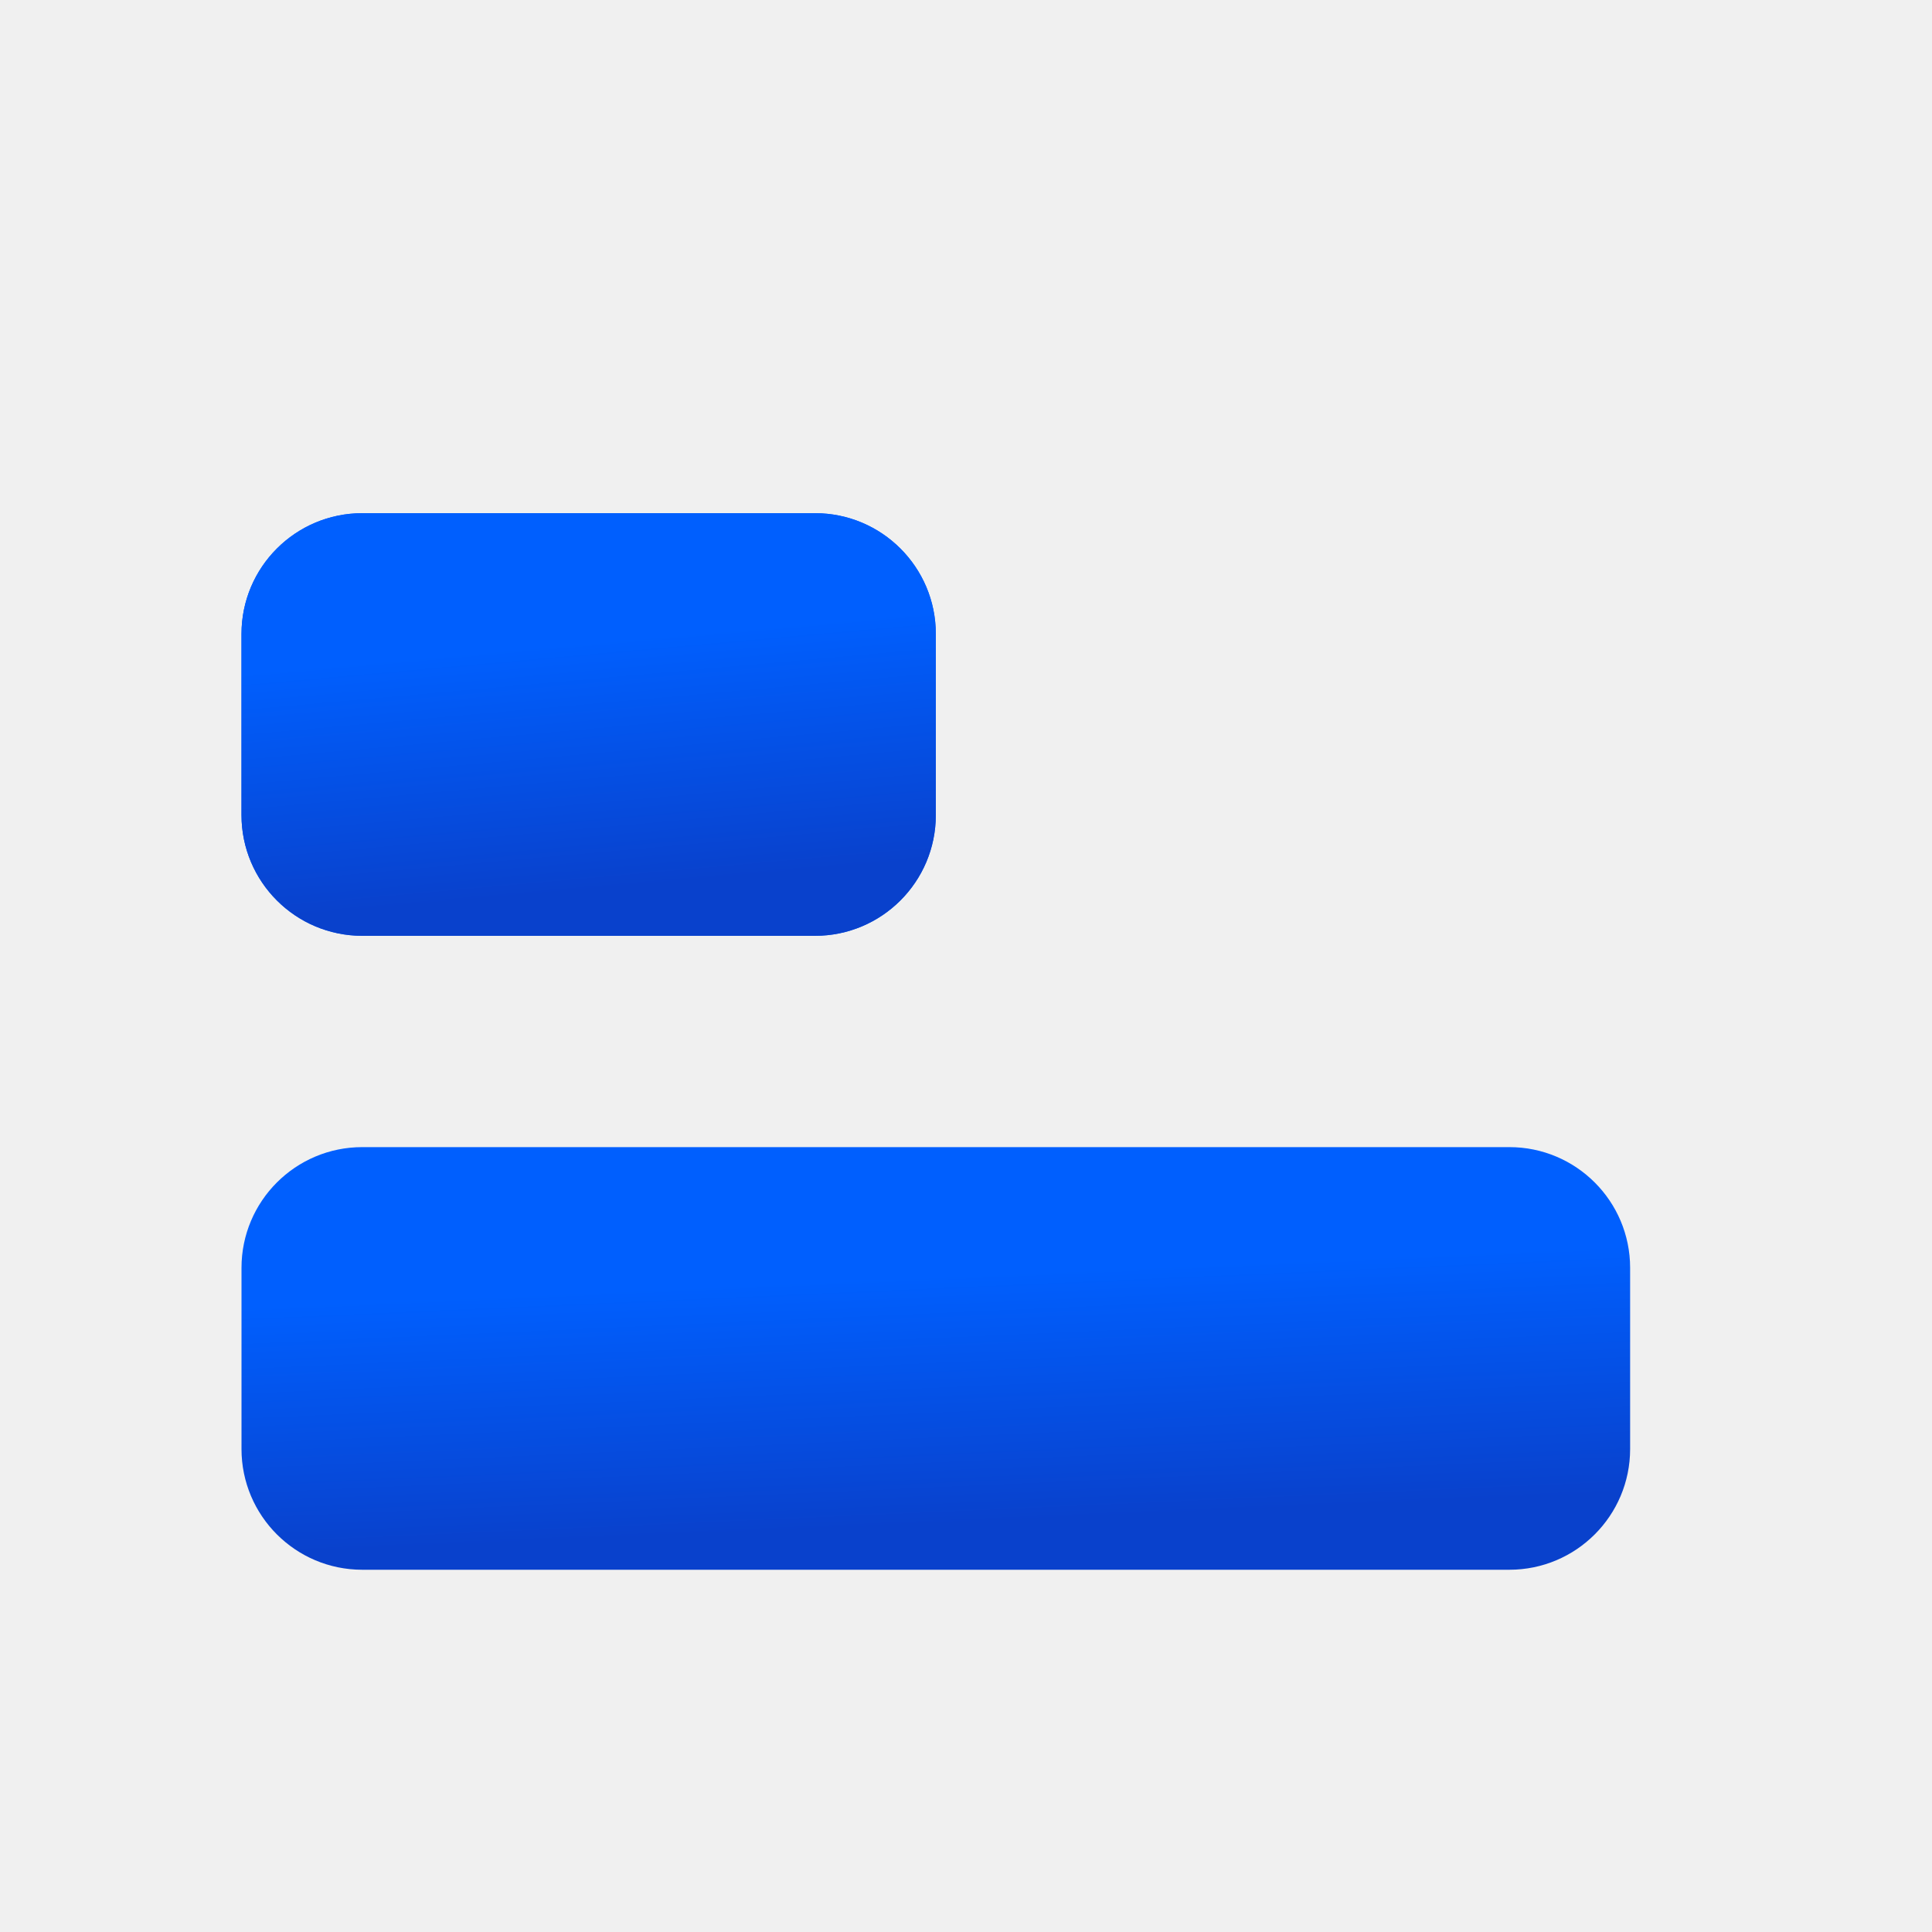
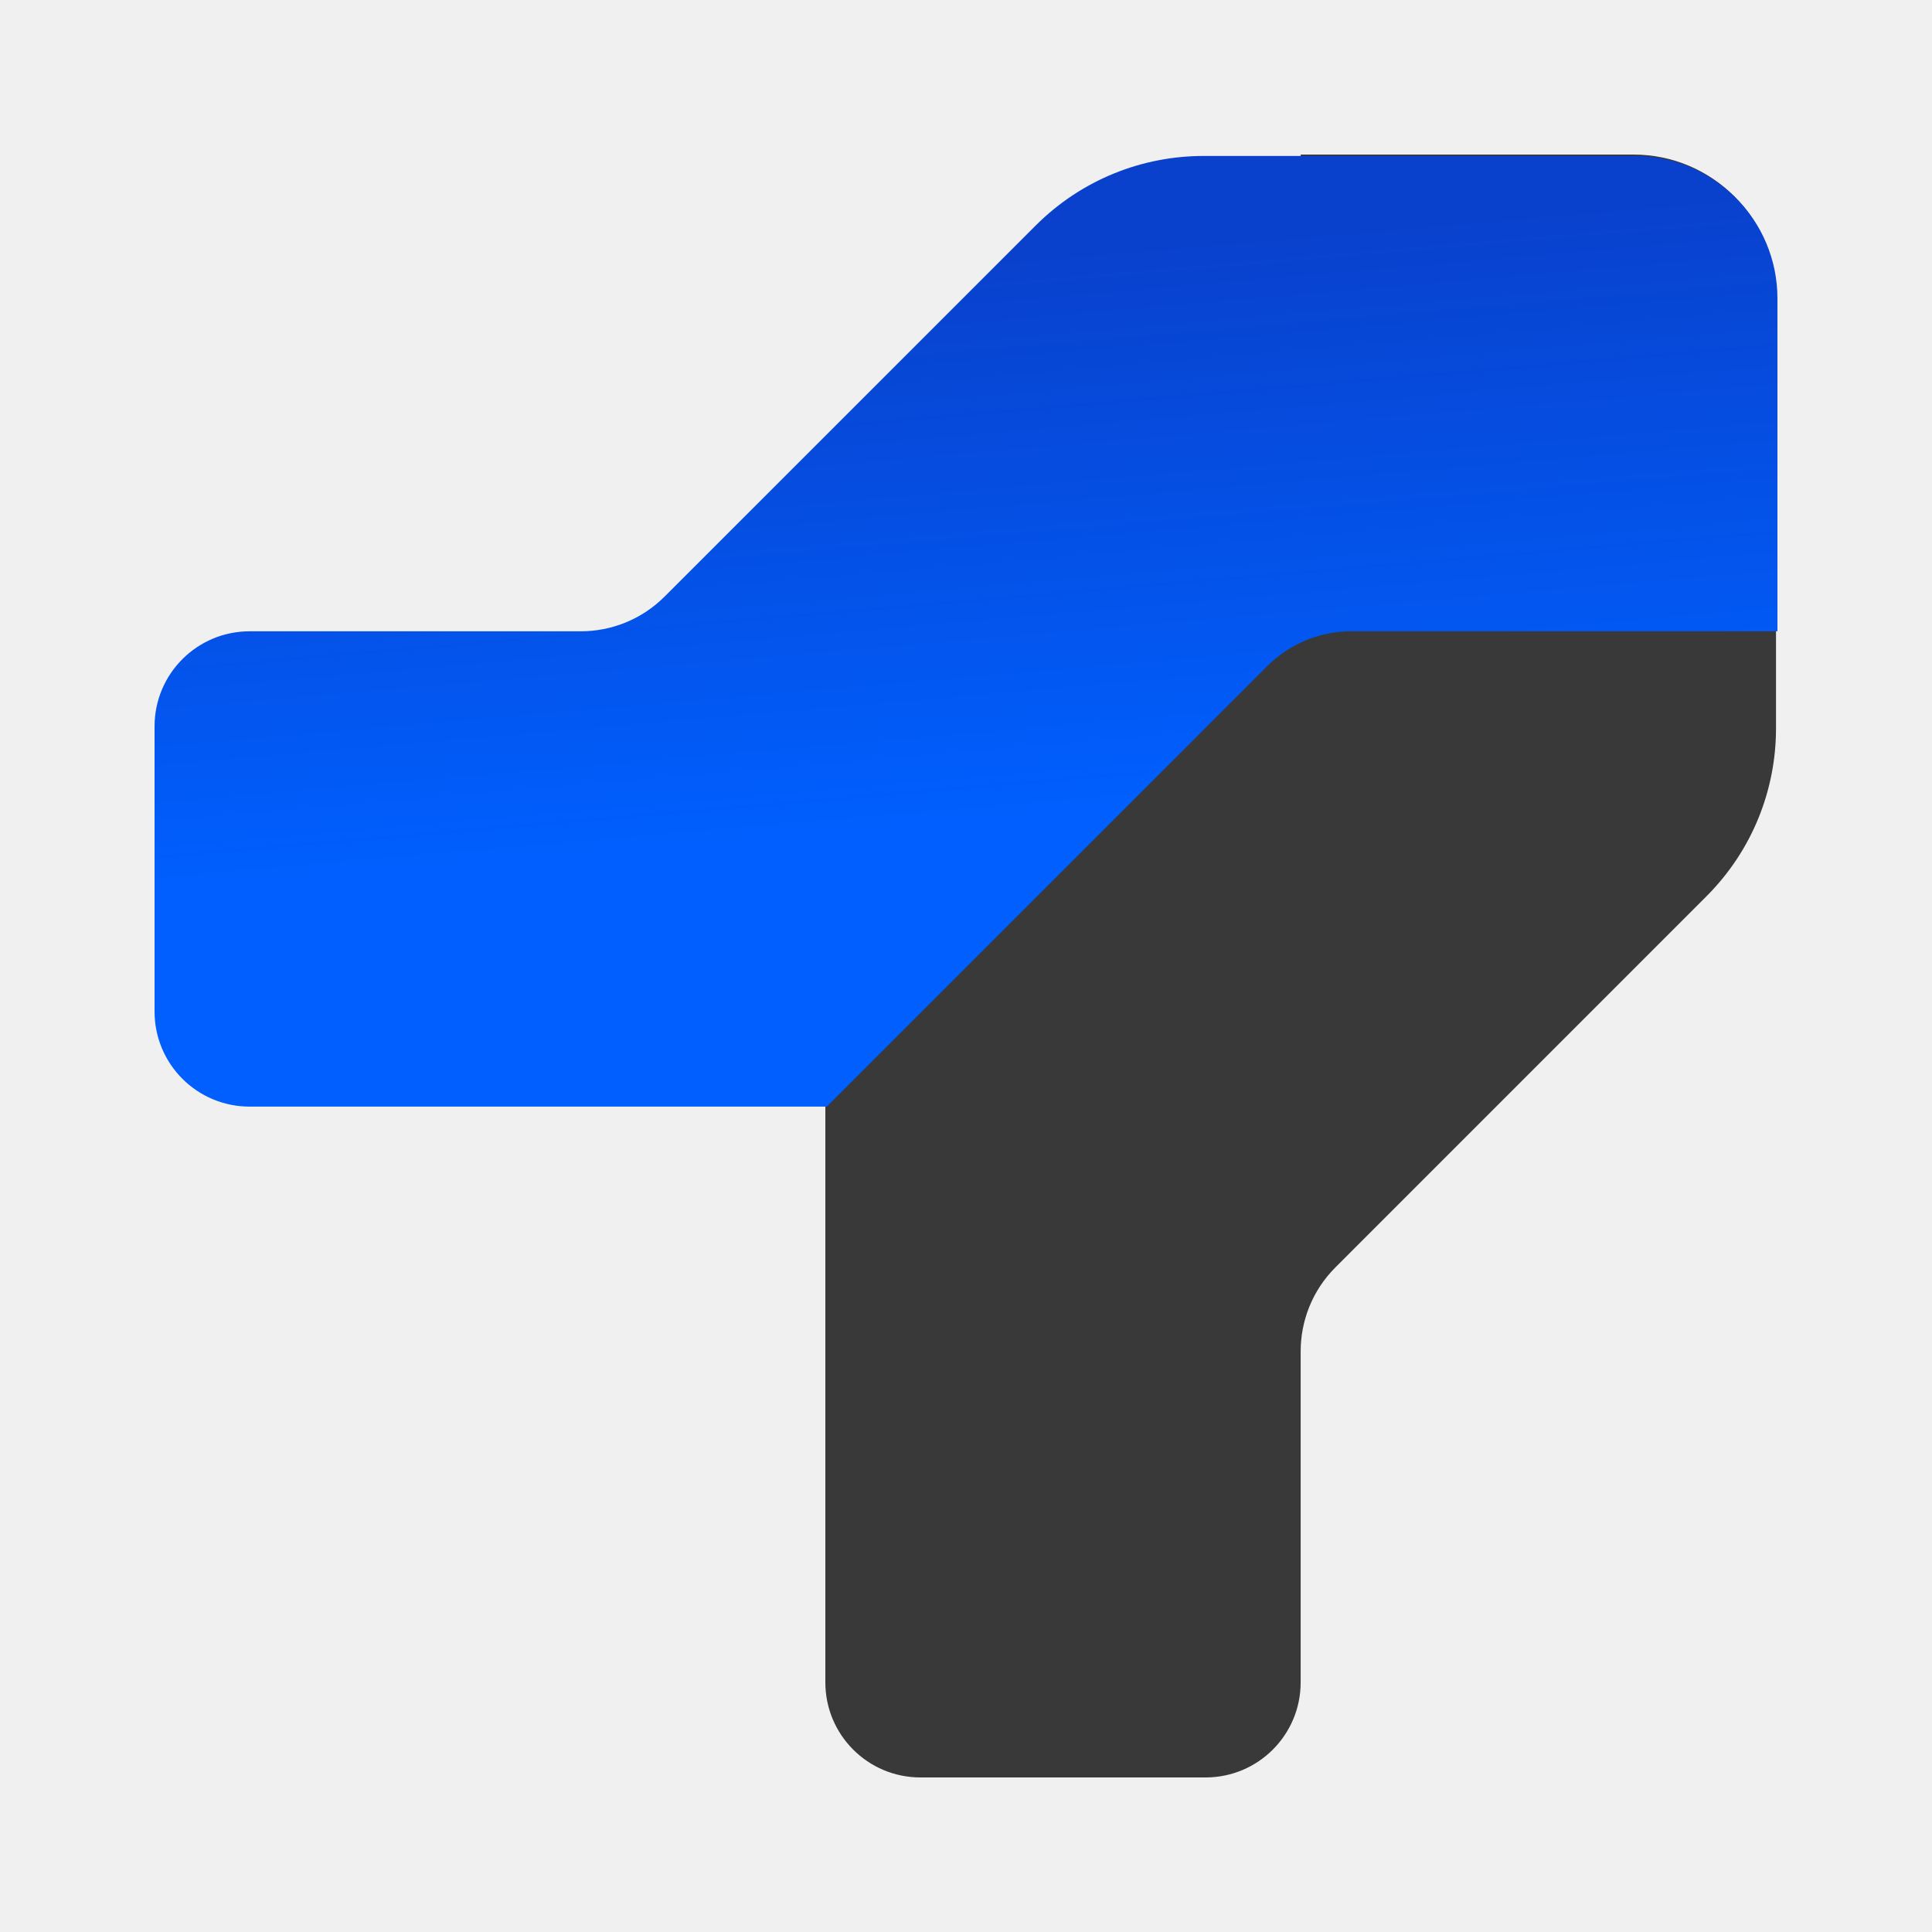
- <svg xmlns="http://www.w3.org/2000/svg" width="64" height="64" viewBox="0 0 64 64" fill="none">
-   <rect x="31" y="31" width="23" height="14" rx="4" transform="rotate(-180 31 31)" fill="#005AF7" />
-   <rect x="31" y="31" width="23" height="14" rx="4" transform="rotate(-180 31 31)" fill="url(#paint0_linear_340_3802)" />
-   <rect x="54" y="52" width="46" height="14" rx="4" transform="rotate(-180 54 52)" fill="url(#paint1_linear_340_3802)" />
-   <defs>
-     <linearGradient id="paint0_linear_340_3802" x1="40.5" y1="40.917" x2="39.469" y2="29.337" gradientUnits="userSpaceOnUse">
-       <stop stop-color="#005FFE" />
-       <stop offset="0.706" stop-color="#0941CC" />
+ <svg xmlns="http://www.w3.org/2000/svg" width="50" height="50" viewBox="0 0 50 50" fill="none" version="1.1" id="svg3">
+   <g clip-path="url(#clip0_340_3765)" id="g2" transform="translate(-18,-7)">
+     <path d="m 60.273,11 h -8.611 l 10e-5,11.027 c 0,0.787 -0.3,1.574 -0.901,2.175 l -11.401,11.401 -1e-4,14.937 c 0,1.359 1.101,2.46 2.46,2.46 h 7.381 c 1.359,0 2.46,-1.101 2.46,-2.46 l 10e-5,-8.567 c 0,-0.787 0.3,-1.574 0.901,-2.175 l 9.599,-9.6 c 1.201,-1.201 1.802,-2.775 1.802,-4.349 V 14.69 C 63.963,12.652 62.311,11 60.273,11 Z" fill="#393939" id="path1" />
+     <path d="m 49.151,11.036 c -1.574,0 -3.148,0.601 -4.349,1.802 l -9.6,9.599 c -0.601,0.601 -1.387,0.901 -2.175,0.901 h -8.567 C 23.102,23.338 22,24.439 22,25.798 v 7.381 c 0,1.359 1.101,2.46 2.46,2.46 l 14.937,-10e-5 11.401,-11.401 c 0.601,-0.601 1.388,-0.901 2.175,-0.901 H 64 v -8.611 c 0,-2.038 -1.652,-3.69 -3.69,-3.69 z" fill="url(#paint0_linear_340_3765)" id="path2" style="fill:url(#paint0_linear_340_3765)" />
+   </g>
+   <defs id="defs3">
+     <linearGradient id="paint0_linear_340_3765" x1="39.348" y1="28.463" x2="37.603" y2="8.102" gradientUnits="userSpaceOnUse">
+       <stop stop-color="#005FFE" id="stop2" />
+       <stop offset="0.706" stop-color="#0941CC" id="stop3" />
    </linearGradient>
-     <linearGradient id="paint1_linear_340_3802" x1="73" y1="61.917" x2="72.481" y2="50.268" gradientUnits="userSpaceOnUse">
-       <stop stop-color="#005FFE" />
-       <stop offset="0.706" stop-color="#0941CC" />
-     </linearGradient>
+     <clipPath id="clip0_340_3765">
+       <rect width="42" height="42" fill="#ffffff" transform="translate(22,11)" id="rect3" x="0" y="0" />
+     </clipPath>
  </defs>
</svg>
